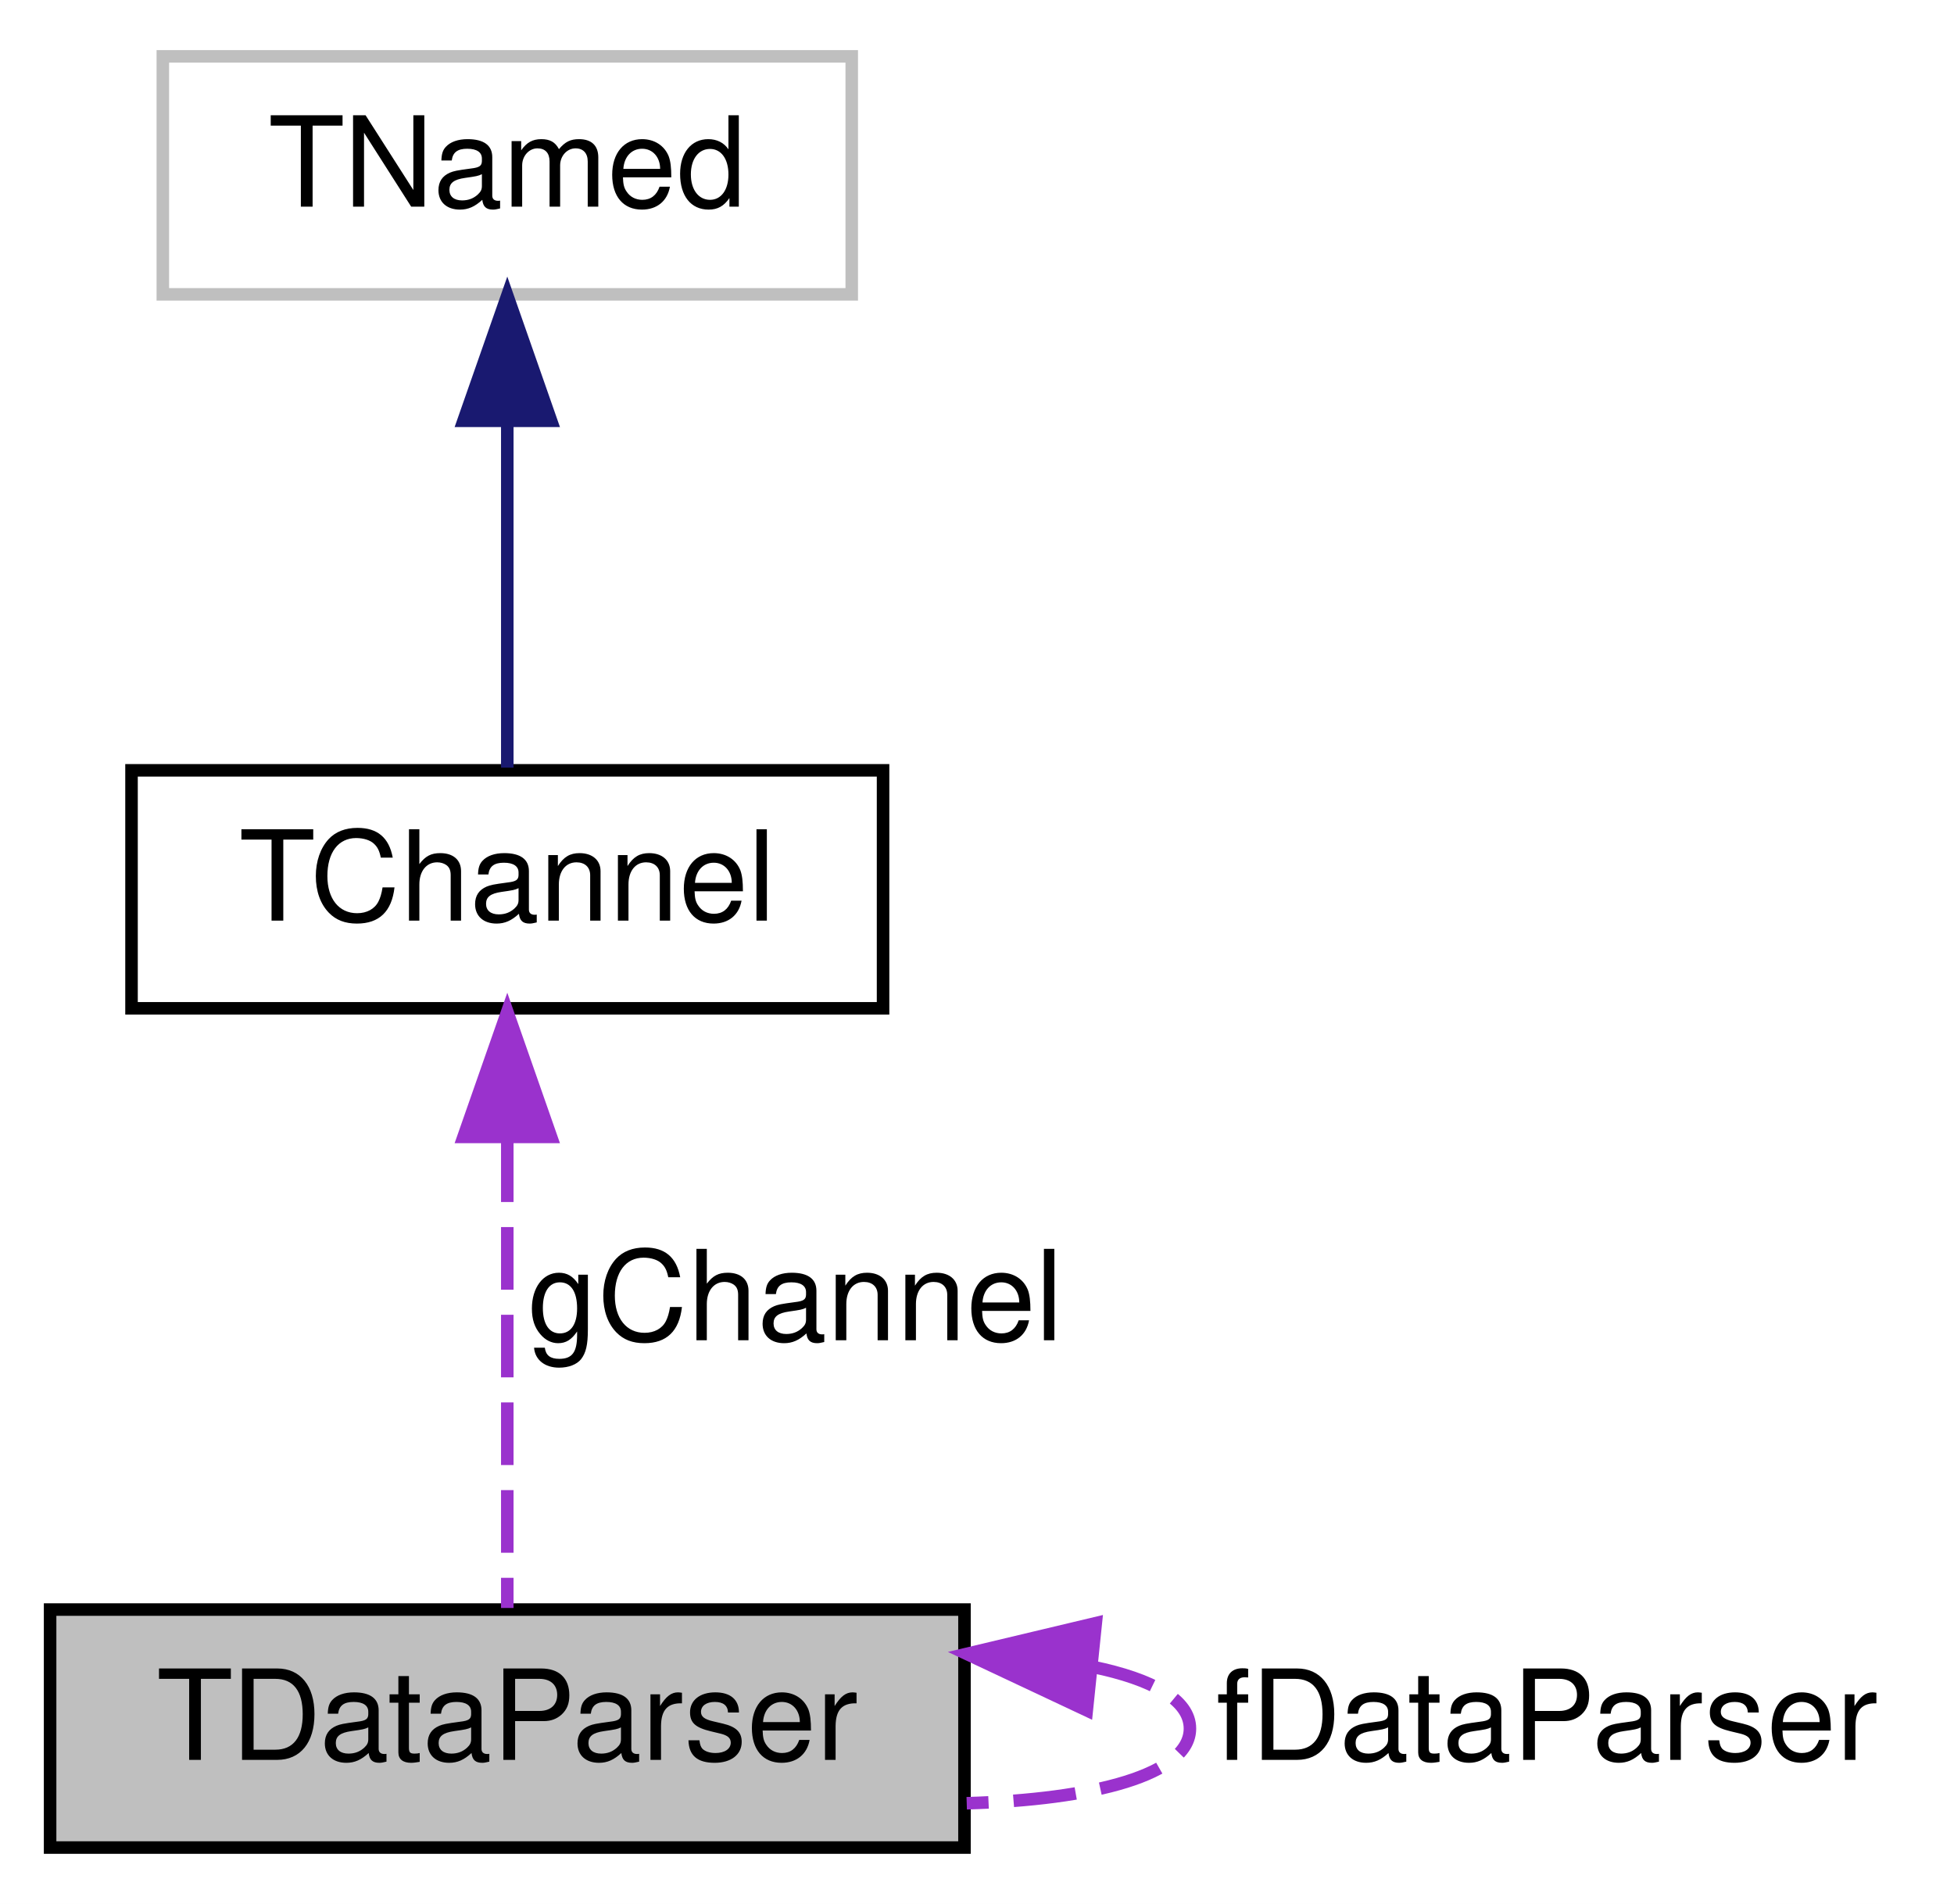
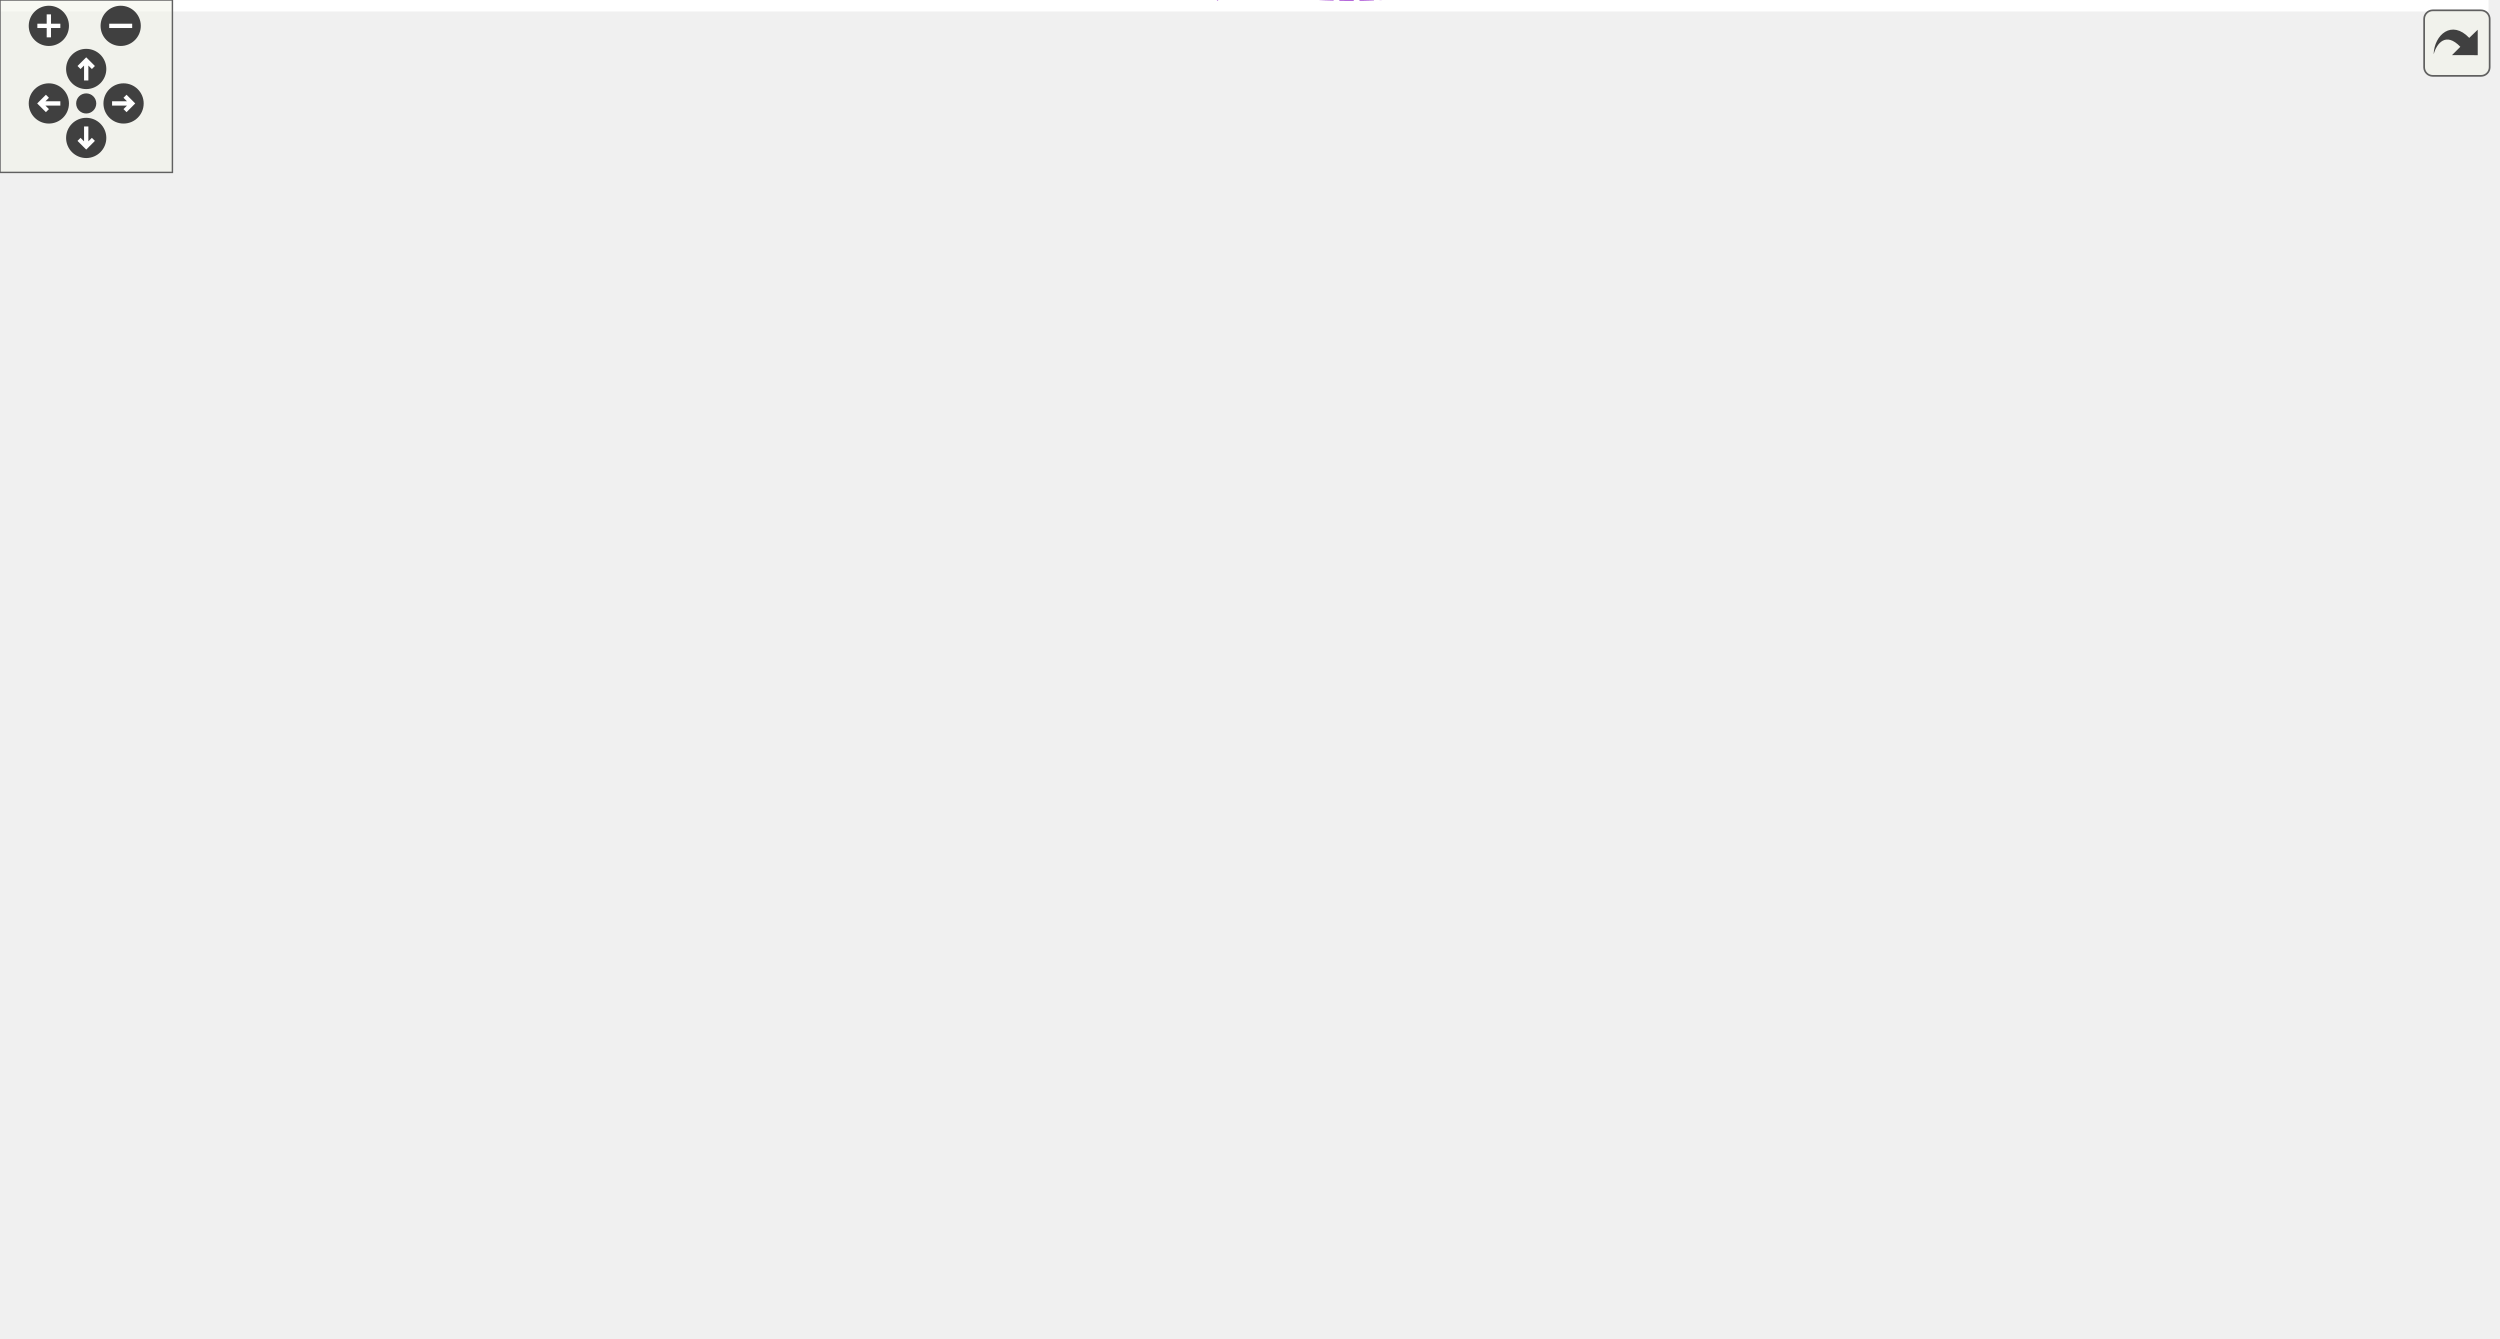
- <svg xmlns="http://www.w3.org/2000/svg" xmlns:xlink="http://www.w3.org/1999/xlink" width="156pt" height="152pt" viewBox="0.00 0.00 156.00 152.00">
-   <g id="graph0" class="graph" transform="scale(1 1) rotate(0) translate(4 148)">
-     <polygon fill="white" stroke="none" points="-4,4 -4,-148 152,-148 152,4 -4,4" />
-     <g id="node1" class="node">
-       <polygon fill="#bfbfbf" stroke="black" points="0,-0.5 0,-19.5 73,-19.5 73,-0.5 0,-0.5" />
-       <text text-anchor="middle" x="36.5" y="-7.5" font-family="Helvetica,sans-Serif" font-size="10.00">TDataParser</text>
-     </g>
-     <g id="edge3" class="edge">
-       <path fill="none" stroke="#9a32cd" stroke-dasharray="5,2" d="M83.257,-14.922C87.985,-13.945 91,-12.305 91,-10 91,-6.312 83.281,-4.325 73.179,-4.037" />
-       <polygon fill="#9a32cd" stroke="#9a32cd" points="82.766,-11.454 73.179,-15.963 83.486,-18.417 82.766,-11.454" />
-       <text text-anchor="middle" x="119.5" y="-7.5" font-family="Helvetica,sans-Serif" font-size="10.00"> fDataParser</text>
-     </g>
-     <g id="node2" class="node">
-       <g id="a_node2">
-         <a xlink:href="class_t_channel.html" target="_top" xlink:title="TChannel">
-           <polygon fill="white" stroke="black" points="6.5,-67.5 6.5,-86.5 66.5,-86.5 66.5,-67.5 6.5,-67.5" />
-           <text text-anchor="middle" x="36.5" y="-74.5" font-family="Helvetica,sans-Serif" font-size="10.00">TChannel</text>
-         </a>
-       </g>
-     </g>
-     <g id="edge1" class="edge">
-       <path fill="none" stroke="#9a32cd" stroke-dasharray="5,2" d="M36.5,-57.037C36.5,-44.67 36.5,-29.12 36.5,-19.627" />
-       <polygon fill="#9a32cd" stroke="#9a32cd" points="33,-57.234 36.5,-67.234 40,-57.234 33,-57.234" />
-       <text text-anchor="middle" x="59.5" y="-41" font-family="Helvetica,sans-Serif" font-size="10.00"> gChannel</text>
-     </g>
-     <g id="node3" class="node">
-       <polygon fill="white" stroke="#bfbfbf" points="9,-124.5 9,-143.5 64,-143.5 64,-124.5 9,-124.5" />
-       <text text-anchor="middle" x="36.5" y="-131.5" font-family="Helvetica,sans-Serif" font-size="10.00">TNamed</text>
-     </g>
-     <g id="edge2" class="edge">
-       <path fill="none" stroke="midnightblue" d="M36.5,-114.117C36.5,-104.817 36.5,-94.056 36.5,-86.715" />
-       <polygon fill="midnightblue" stroke="midnightblue" points="33,-114.406 36.5,-124.406 40,-114.406 33,-114.406" />
+ <svg xmlns="http://www.w3.org/2000/svg" xmlns:xlink="http://www.w3.org/1999/xlink" id="main" version="1.1" xml:space="preserve">
+   <style type="text/css">
+ .edge:hover path { stroke: red; }
+ .edge:hover polygon { stroke: red; fill: red; }
+ </style>
+   <defs>
+     <circle id="rim" cx="0" cy="0" r="7" />
+     <circle id="rim2" cx="0" cy="0" r="3.5" />
+     <g id="zoomPlus">
+       <use xlink:href="#rim" fill="#404040">
+         <set attributeName="fill" to="#808080" begin="zoomplus.mouseover" end="zoomplus.mouseout" />
+       </use>
+       <path d="M-4,0h8M0,-4v8" fill="none" stroke="white" stroke-width="1.5" pointer-events="none" />
+     </g>
+     <g id="zoomMin">
+       <use xlink:href="#rim" fill="#404040">
+         <set attributeName="fill" to="#808080" begin="zoomminus.mouseover" end="zoomminus.mouseout" />
+       </use>
+       <path d="M-4,0h8" fill="none" stroke="white" stroke-width="1.5" pointer-events="none" />
+     </g>
+     <g id="dirArrow">
+       <path fill="none" stroke="white" stroke-width="1.5" d="M0,-3.0v7 M-2.5,-0.5L0,-3.0L2.5,-0.5" />
+     </g>
+     <g id="resetDef">
+       <use xlink:href="#rim2" fill="#404040">
+         <set attributeName="fill" to="#808080" begin="reset.mouseover" end="reset.mouseout" />
+       </use>
+     </g>
+   </defs>
+   <svg id="graph" class="graph">
+     <g id="viewport">
+       <polygon fill="white" stroke="none" points="-4,4 -4,-405.649 866,-405.649 866,4 -4,4" />
+       <g id="node1" class="node">
+         <polygon fill="#bfbfbf" stroke="black" points="789,-312.649 789,-331.649 862,-331.649 862,-312.649 789,-312.649" />
+         <text text-anchor="middle" x="825.5" y="-319.649" font-family="Helvetica,sans-Serif" font-size="10.00">TDataParser</text>
+       </g>
+       <g id="node2" class="node">
+         <polygon fill="white" stroke="#bfbfbf" points="577,-350.649 577,-369.649 676,-369.649 676,-350.649 577,-350.649" />
+         <text text-anchor="middle" x="626.5" y="-357.649" font-family="Helvetica,sans-Serif" font-size="10.00">std::map&lt; int, int &gt;</text>
+       </g>
+       <g id="edge1" class="edge">
+         <path fill="none" stroke="#9a32cd" stroke-dasharray="5,2" d="M686.352,-352.269C712.417,-348.38 743.37,-343.216 771,-337.149 778.066,-335.597 785.584,-333.667 792.683,-331.714" />
+         <polygon fill="#9a32cd" stroke="#9a32cd" points="685.636,-348.836 676.249,-353.749 686.651,-355.762 685.636,-348.836" />
+         <text text-anchor="middle" x="732.5" y="-353.149" font-family="Helvetica,sans-Serif" font-size="10.00"> fFragmentIdMap</text>
+       </g>
+       <g id="node3" class="node">
+         <g id="a_node3">
+           <a xlink:href="class_t_fragment_map.html" target="_top" xlink:title="TFragmentMap">
+             <polygon fill="white" stroke="black" points="584,-312.649 584,-331.649 669,-331.649 669,-312.649 584,-312.649" />
+             <text text-anchor="middle" x="626.5" y="-319.649" font-family="Helvetica,sans-Serif" font-size="10.00">TFragmentMap</text>
+           </a>
+         </g>
+       </g>
+       <g id="edge2" class="edge">
+         <path fill="none" stroke="#9a32cd" stroke-dasharray="5,2" d="M679.619,-322.149C714.036,-322.149 758.243,-322.149 788.725,-322.149" />
+         <polygon fill="#9a32cd" stroke="#9a32cd" points="679.279,-318.649 669.279,-322.149 679.279,-325.649 679.279,-318.649" />
+         <text text-anchor="middle" x="732.5" y="-325.149" font-family="Helvetica,sans-Serif" font-size="10.00"> fFragmentMap</text>
+       </g>
+       <g id="node4" class="node">
+         <polygon fill="white" stroke="#bfbfbf" points="306.5,-349.149 306.5,-401.149 441.5,-401.149 441.5,-349.149 306.5,-349.149" />
+         <text text-anchor="start" x="314.5" y="-389.149" font-family="Helvetica,sans-Serif" font-size="10.00">std::multimap&lt; UInt</text>
+         <text text-anchor="start" x="314.5" y="-378.149" font-family="Helvetica,sans-Serif" font-size="10.00">_t, std::tuple&lt; TFragment</text>
+         <text text-anchor="start" x="314.5" y="-367.149" font-family="Helvetica,sans-Serif" font-size="10.00"> *, std::vector&lt; Int_t &gt;</text>
+         <text text-anchor="middle" x="374" y="-356.149" font-family="Helvetica,sans-Serif" font-size="10.00">, std::vector&lt; Short_t &gt; &gt; &gt;</text>
+       </g>
+       <g id="edge3" class="edge">
+         <path fill="none" stroke="#9a32cd" stroke-dasharray="5,2" d="M451.764,-358.907C495.17,-349.724 547.764,-338.596 583.635,-331.007" />
+         <polygon fill="#9a32cd" stroke="#9a32cd" points="450.859,-355.521 441.8,-361.016 452.308,-362.37 450.859,-355.521" />
+         <text text-anchor="middle" x="510" y="-359.149" font-family="Helvetica,sans-Serif" font-size="10.00"> fMap</text>
+       </g>
+       <g id="node5" class="node">
+         <g id="a_node5">
+           <a xlink:href="class_t_channel.html" target="_top" xlink:title="TChannel">
+             <polygon fill="white" stroke="black" points="596.5,-186.649 596.5,-205.649 656.5,-205.649 656.5,-186.649 596.5,-186.649" />
+             <text text-anchor="middle" x="626.5" y="-193.649" font-family="Helvetica,sans-Serif" font-size="10.00">TChannel</text>
+           </a>
+         </g>
+       </g>
+       <g id="edge4" class="edge">
+         <path fill="none" stroke="#9a32cd" stroke-dasharray="5,2" d="M651.189,-211.301C692.28,-237.582 775.622,-290.887 809.587,-312.611" />
+         <polygon fill="#9a32cd" stroke="#9a32cd" points="652.941,-208.266 642.631,-205.827 649.17,-214.163 652.941,-208.266" />
+         <text text-anchor="middle" x="732.5" y="-287.149" font-family="Helvetica,sans-Serif" font-size="10.00"> gChannel</text>
+       </g>
+       <g id="node6" class="node">
+         <polygon fill="white" stroke="#bfbfbf" points="346.5,-310.649 346.5,-329.649 401.5,-329.649 401.5,-310.649 346.5,-310.649" />
+         <text text-anchor="middle" x="374" y="-317.649" font-family="Helvetica,sans-Serif" font-size="10.00">TNamed</text>
+       </g>
+       <g id="edge5" class="edge">
+         <path fill="none" stroke="midnightblue" d="M411.863,-318.461C451.027,-315.163 513.454,-305.481 559,-277.149 588.354,-258.889 610.767,-223.115 620.372,-205.883" />
+         <polygon fill="midnightblue" stroke="midnightblue" points="411.422,-314.984 401.709,-319.216 411.941,-321.965 411.422,-314.984" />
+       </g>
+       <g id="node7" class="node">
+         <polygon fill="white" stroke="#bfbfbf" points="322,-261.149 322,-291.149 426,-291.149 426,-261.149 322,-261.149" />
+         <text text-anchor="start" x="330" y="-279.149" font-family="Helvetica,sans-Serif" font-size="10.00">std::map&lt; unsigned</text>
+         <text text-anchor="middle" x="374" y="-268.149" font-family="Helvetica,sans-Serif" font-size="10.00"> int, TChannel * &gt;</text>
+       </g>
+       <g id="edge6" class="edge">
+         <path fill="none" stroke="#9a32cd" stroke-dasharray="5,2" d="M436.242,-267.42C472.724,-261.023 519.47,-250.701 559,-235.149 578.43,-227.505 598.873,-214.695 611.88,-205.853" />
+         <polygon fill="#9a32cd" stroke="#9a32cd" points="435.51,-263.994 426.238,-269.121 436.684,-270.895 435.51,-263.994" />
+         <text text-anchor="middle" x="510" y="-265.149" font-family="Helvetica,sans-Serif" font-size="10.00"> fChannelMap</text>
+       </g>
+       <g id="node8" class="node">
+         <polygon fill="white" stroke="#bfbfbf" points="319,-222.649 319,-241.649 429,-241.649 429,-222.649 319,-222.649" />
+         <text text-anchor="middle" x="374" y="-229.649" font-family="Helvetica,sans-Serif" font-size="10.00">std::vector&lt; Float_t &gt;</text>
+       </g>
+       <g id="edge7" class="edge">
+         <path fill="none" stroke="#9a32cd" stroke-dasharray="5,2" d="M439.228,-222.919C489.773,-215.655 557.864,-205.869 596.161,-200.365" />
+         <polygon fill="#9a32cd" stroke="#9a32cd" points="438.447,-219.495 429.046,-224.382 439.443,-226.424 438.447,-219.495" />
+         <text text-anchor="middle" x="510" y="-223.149" font-family="Helvetica,sans-Serif" font-size="10.00"> fENGCoefficients</text>
+       </g>
+       <g id="node9" class="node">
+         <g id="a_node9">
+           <a xlink:href="struct_m_n_e_m_o_n_i_c.html" target="_top" xlink:title="MNEMONIC">
+             <polygon fill="white" stroke="black" points="338,-104.649 338,-123.649 410,-123.649 410,-104.649 338,-104.649" />
+             <text text-anchor="middle" x="374" y="-111.649" font-family="Helvetica,sans-Serif" font-size="10.00">MNEMONIC</text>
+           </a>
+         </g>
+       </g>
+       <g id="edge8" class="edge">
+         <path fill="none" stroke="#9a32cd" stroke-dasharray="5,2" d="M420.667,-111.676C459.222,-111.346 515.016,-115.085 559,-135.149 584.657,-146.852 607.11,-172.255 618.181,-186.307" />
+         <polygon fill="#9a32cd" stroke="#9a32cd" points="420.207,-108.184 410.273,-111.867 420.336,-115.183 420.207,-108.184" />
+         <text text-anchor="middle" x="510" y="-138.149" font-family="Helvetica,sans-Serif" font-size="10.00"> fMnemonic</text>
+       </g>
+       <g id="node10" class="node">
+         <g id="a_node10">
+           <a xlink:title="STL class. ">
+             <polygon fill="white" stroke="#bfbfbf" points="132,-115.649 132,-134.649 192,-134.649 192,-115.649 132,-115.649" />
+             <text text-anchor="middle" x="162" y="-122.649" font-family="Helvetica,sans-Serif" font-size="10.00">std::string</text>
+           </a>
+         </g>
+       </g>
+       <g id="edge12" class="edge">
+         <path fill="none" stroke="#9a32cd" stroke-dasharray="5,2" d="M190.264,-139.099C196.603,-141.841 203.424,-144.405 210,-146.149 310.58,-172.83 339.723,-156.419 443,-169.149 497.358,-175.849 560.525,-185.645 596.48,-191.412" />
+         <polygon fill="#9a32cd" stroke="#9a32cd" points="191.351,-135.746 180.804,-134.736 188.419,-142.103 191.351,-135.746" />
+         <text text-anchor="middle" x="374" y="-205.149" font-family="Helvetica,sans-Serif" font-size="10.00"> fTypeName</text>
+         <text text-anchor="middle" x="374" y="-194.149" font-family="Helvetica,sans-Serif" font-size="10.00">fFileData</text>
+         <text text-anchor="middle" x="374" y="-183.149" font-family="Helvetica,sans-Serif" font-size="10.00">fDigitizerType</text>
+         <text text-anchor="middle" x="374" y="-172.149" font-family="Helvetica,sans-Serif" font-size="10.00">fFileName</text>
+       </g>
+       <g id="edge9" class="edge">
+         <path fill="none" stroke="#9a32cd" stroke-dasharray="5,2" d="M179.932,-108.904C188.286,-102.003 198.934,-94.732 210,-91.149 242.558,-80.607 253.069,-86.69 287,-91.149 292.325,-91.849 317.221,-98.569 338.866,-104.566" />
+         <polygon fill="#9a32cd" stroke="#9a32cd" points="177.599,-106.295 172.411,-115.533 182.227,-111.546 177.599,-106.295" />
+         <text text-anchor="middle" x="248.5" y="-138.149" font-family="Helvetica,sans-Serif" font-size="10.00"> arraysubposition</text>
+         <text text-anchor="middle" x="248.5" y="-127.149" font-family="Helvetica,sans-Serif" font-size="10.00">collectedcharge</text>
+         <text text-anchor="middle" x="248.5" y="-116.149" font-family="Helvetica,sans-Serif" font-size="10.00">outputsensor</text>
+         <text text-anchor="middle" x="248.5" y="-105.149" font-family="Helvetica,sans-Serif" font-size="10.00">subsystem</text>
+         <text text-anchor="middle" x="248.5" y="-94.149" font-family="Helvetica,sans-Serif" font-size="10.00">system</text>
+       </g>
+       <g id="node11" class="node">
+         <polygon fill="white" stroke="#bfbfbf" points="0,-110.149 0,-140.149 95,-140.149 95,-110.149 0,-110.149" />
+         <text text-anchor="start" x="8" y="-128.149" font-family="Helvetica,sans-Serif" font-size="10.00">std::basic_string&lt;</text>
+         <text text-anchor="middle" x="47.5" y="-117.149" font-family="Helvetica,sans-Serif" font-size="10.00"> char &gt;</text>
+       </g>
+       <g id="edge10" class="edge">
+         <path fill="none" stroke="midnightblue" d="M105.526,-125.149C114.678,-125.149 123.803,-125.149 131.931,-125.149" />
+         <polygon fill="midnightblue" stroke="midnightblue" points="105.233,-121.649 95.233,-125.149 105.233,-128.649 105.233,-121.649" />
+       </g>
+       <g id="node12" class="node">
+         <polygon fill="white" stroke="#bfbfbf" points="305,-66.649 305,-85.649 443,-85.649 443,-66.649 305,-66.649" />
+         <text text-anchor="middle" x="374" y="-73.649" font-family="Helvetica,sans-Serif" font-size="10.00">std::map&lt; int, TChannel * &gt;</text>
+       </g>
+       <g id="edge11" class="edge">
+         <path fill="none" stroke="#9a32cd" stroke-dasharray="5,2" d="M453.326,-71.352C487.919,-72.657 527.735,-79.118 559,-98.149 593.775,-119.317 614.538,-166.365 622.161,-186.597" />
+         <polygon fill="#9a32cd" stroke="#9a32cd" points="453.33,-67.851 443.248,-71.109 453.161,-74.849 453.33,-67.851" />
+         <text text-anchor="middle" x="510" y="-101.149" font-family="Helvetica,sans-Serif" font-size="10.00"> fChannelNumberMap</text>
+       </g>
+       <g id="node13" class="node">
+         <polygon fill="white" stroke="#bfbfbf" points="319,-5.649 319,-24.649 429,-24.649 429,-5.649 319,-5.649" />
+         <text text-anchor="middle" x="374" y="-12.649" font-family="Helvetica,sans-Serif" font-size="10.00">std::vector&lt; double &gt;</text>
+       </g>
+       <g id="edge13" class="edge">
+         <path fill="none" stroke="#9a32cd" stroke-dasharray="5,2" d="M424.292,-3.934C464.351,2.219 520.358,3.753 559,-24.149 614.287,-64.069 623.609,-156.631 625.181,-186.6" />
+         <polygon fill="#9a32cd" stroke="#9a32cd" points="423.496,-0.519 414.215,-5.63 424.657,-7.422 423.496,-0.519" />
+         <text text-anchor="middle" x="510" y="-60.149" font-family="Helvetica,sans-Serif" font-size="10.00"> fLEDCoefficients</text>
+         <text text-anchor="middle" x="510" y="-49.149" font-family="Helvetica,sans-Serif" font-size="10.00">fTIMECoefficients</text>
+         <text text-anchor="middle" x="510" y="-38.149" font-family="Helvetica,sans-Serif" font-size="10.00">fCFDCoefficients</text>
+         <text text-anchor="middle" x="510" y="-27.149" font-family="Helvetica,sans-Serif" font-size="10.00">fEFFCoefficients</text>
+       </g>
+     </g>
+   </svg>
+   <g id="navigator" transform="translate(0 0)" fill="#404254">
+     <rect fill="#f2f5e9" fill-opacity="0.5" stroke="#606060" stroke-width=".5" x="0" y="0" width="60" height="60" />
+     <use id="zoomplus" xlink:href="#zoomPlus" x="17" y="9" />
+     <use id="zoomminus" xlink:href="#zoomMin" x="42" y="9" />
+     <use id="reset" xlink:href="#resetDef" x="30" y="36" />
+     <g id="arrowUp" xlink:href="#dirArrow" transform="translate(30 24)">
+       <use xlink:href="#rim" fill="#404040">
+         <set attributeName="fill" to="#808080" begin="arrowUp.mouseover" end="arrowUp.mouseout" />
+       </use>
+       <path fill="none" stroke="white" stroke-width="1.5" d="M0,-3.0v7 M-2.5,-0.5L0,-3.0L2.5,-0.5" />
+     </g>
+     <g id="arrowRight" xlink:href="#dirArrow" transform="rotate(90) translate(36 -43)">
+       <use xlink:href="#rim" fill="#404040">
+         <set attributeName="fill" to="#808080" begin="arrowRight.mouseover" end="arrowRight.mouseout" />
+       </use>
+       <path fill="none" stroke="white" stroke-width="1.5" d="M0,-3.0v7 M-2.5,-0.5L0,-3.0L2.5,-0.5" />
+     </g>
+     <g id="arrowDown" xlink:href="#dirArrow" transform="rotate(180) translate(-30 -48)">
+       <use xlink:href="#rim" fill="#404040">
+         <set attributeName="fill" to="#808080" begin="arrowDown.mouseover" end="arrowDown.mouseout" />
+       </use>
+       <path fill="none" stroke="white" stroke-width="1.5" d="M0,-3.0v7 M-2.5,-0.5L0,-3.0L2.5,-0.5" />
+     </g>
+     <g id="arrowLeft" xlink:href="#dirArrow" transform="rotate(270) translate(-36 17)">
+       <use xlink:href="#rim" fill="#404040">
+         <set attributeName="fill" to="#808080" begin="arrowLeft.mouseover" end="arrowLeft.mouseout" />
+       </use>
+       <path fill="none" stroke="white" stroke-width="1.5" d="M0,-3.0v7 M-2.5,-0.5L0,-3.0L2.5,-0.5" />
    </g>
  </g>
+   <svg viewBox="0 0 15 15" width="100%" height="30px" preserveAspectRatio="xMaxYMin meet">
+     <g id="arrow_out" transform="scale(0.3 0.3)">
+       <a xlink:href="class_t_data_parser__coll__graph_org.svg" target="_base">
+         <rect id="button" ry="5" rx="5" y="6" x="6" height="38" width="38" fill="#f2f5e9" fill-opacity="0.5" stroke="#606060" stroke-width="1.0" />
+         <path id="arrow" d="M 11.5,31.437 C 11.94,20.098 22.043,11.323 32.159,21.979 L 37.069,17.246 C 37.069,17.246 37.088,32 37.088,32 L 22.16,31.978 C 22.16,31.978 26.998,27.14 26.998,27.14 C 18.529,18.264 13.292,25.23 11.5,31.437 z" style="fill:#404040;" />
+       </a>
+     </g>
+   </svg>
</svg>
